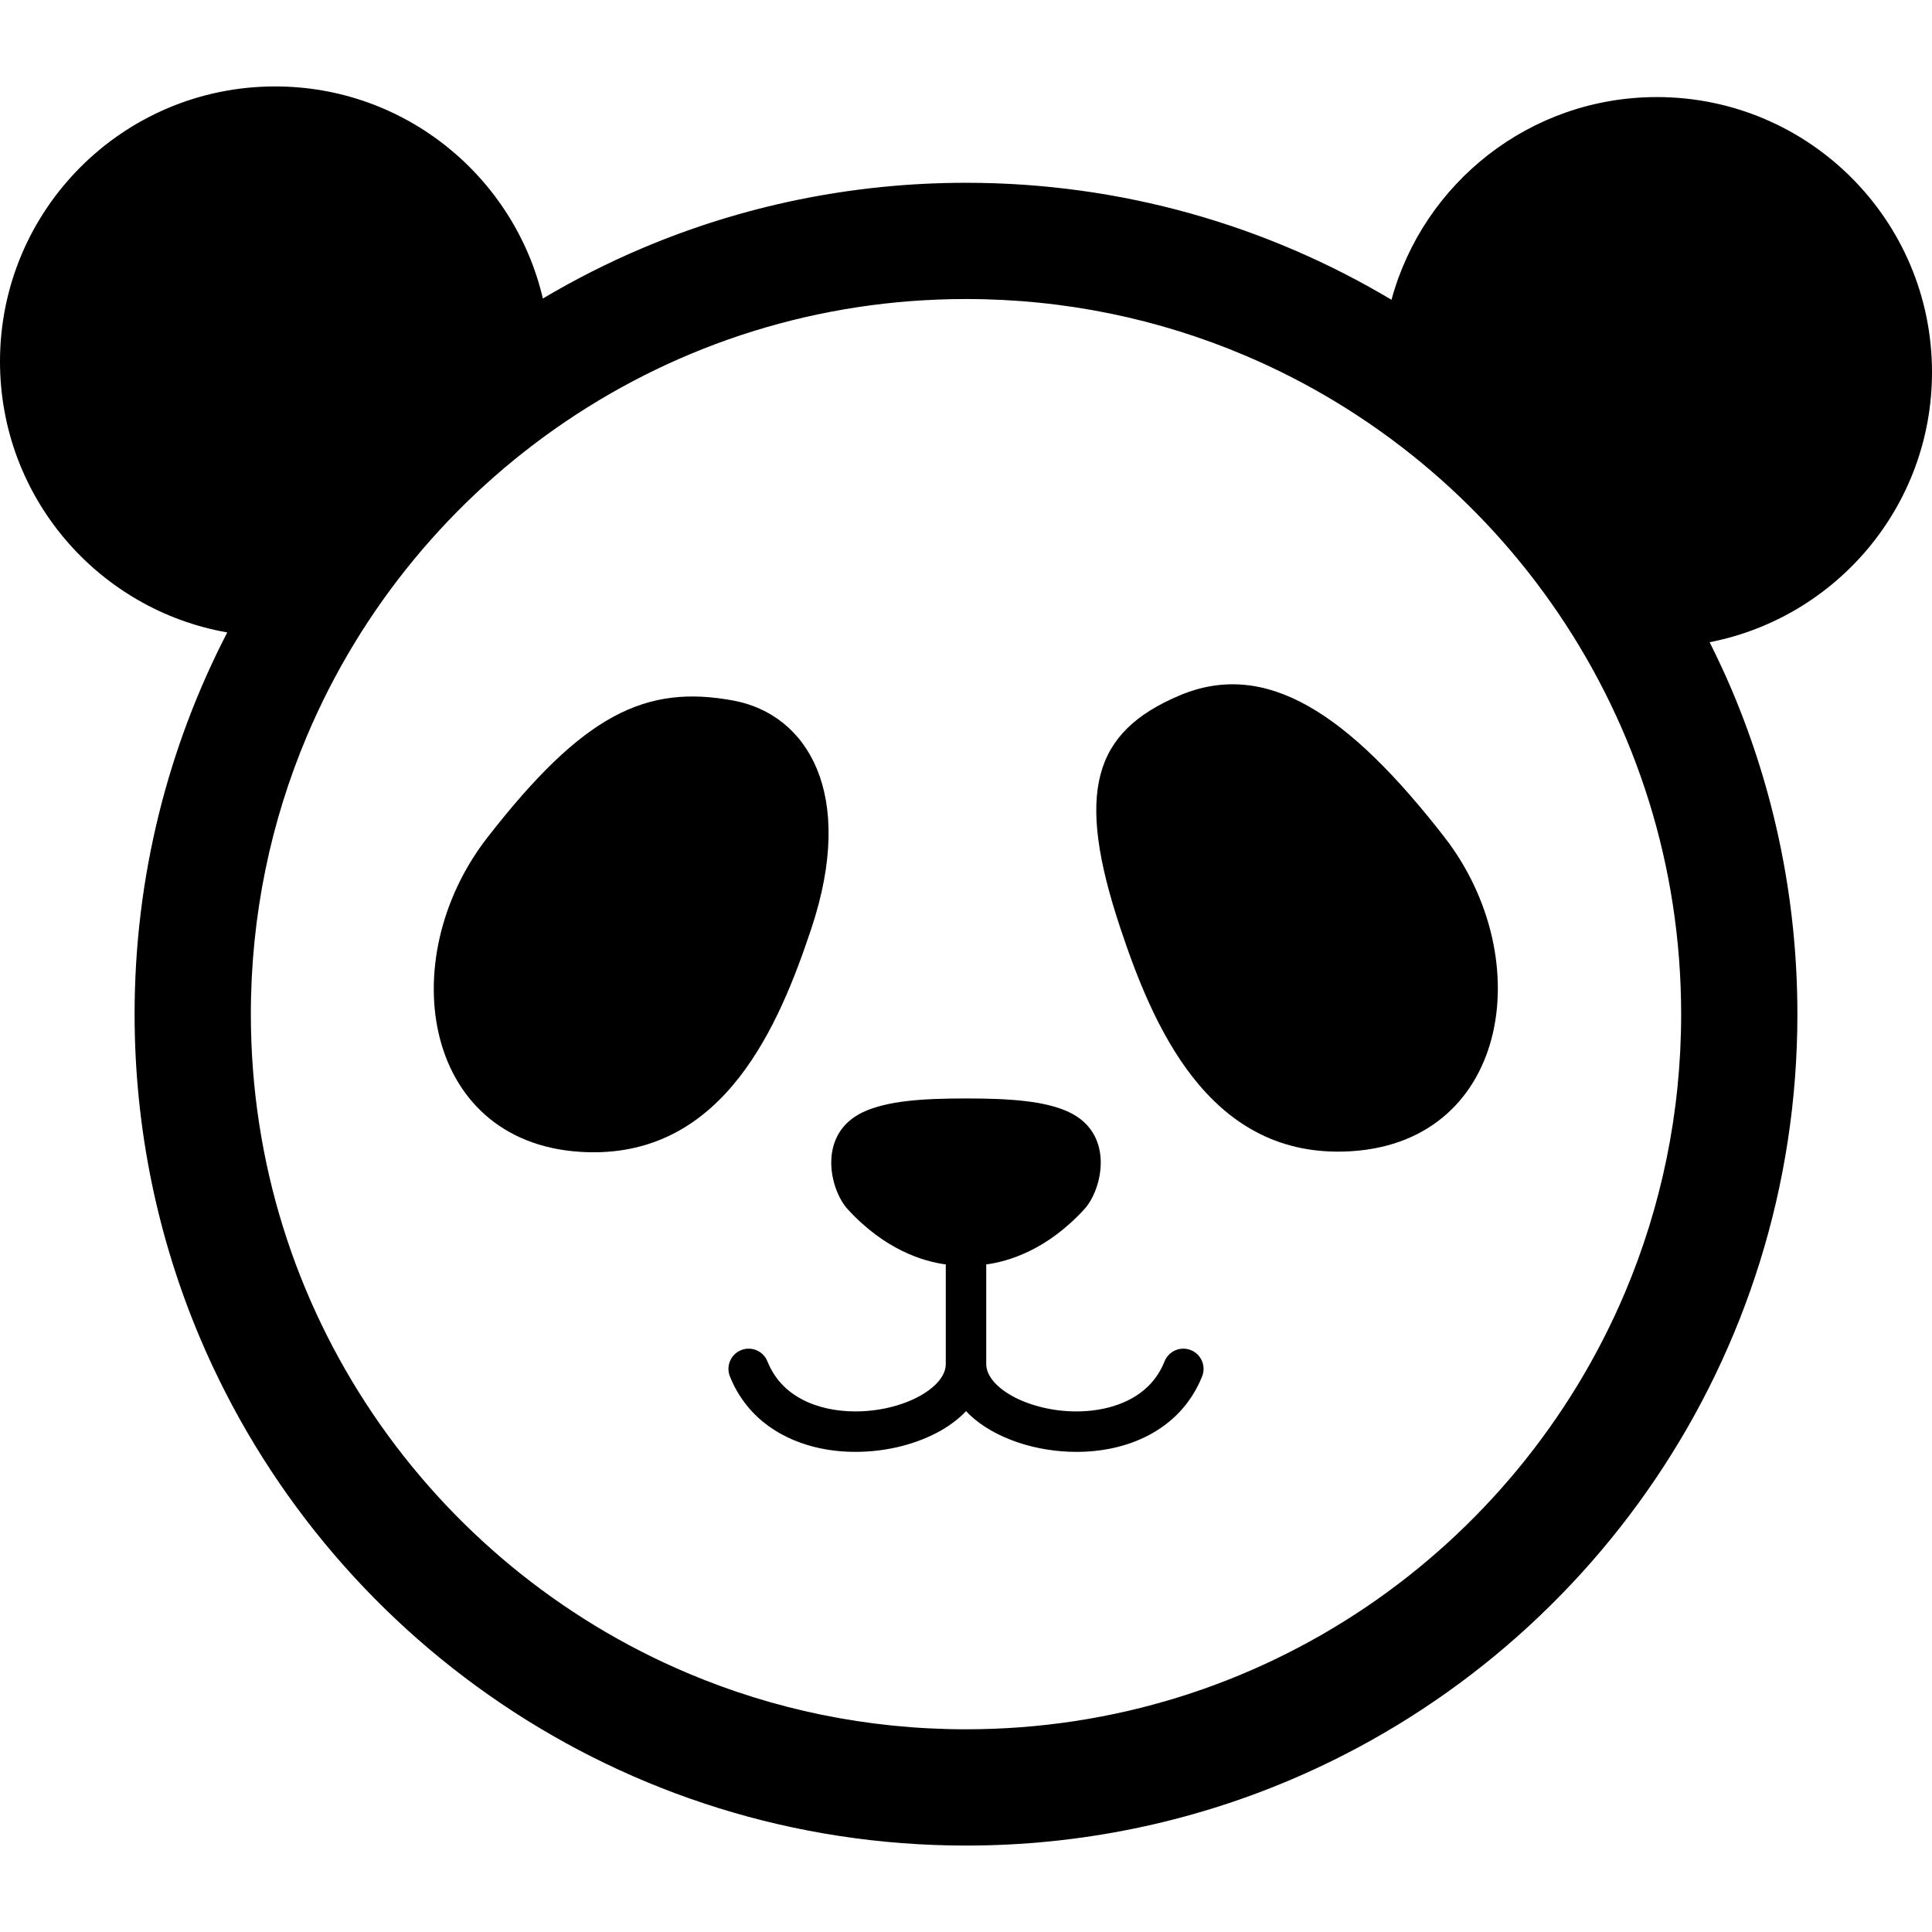
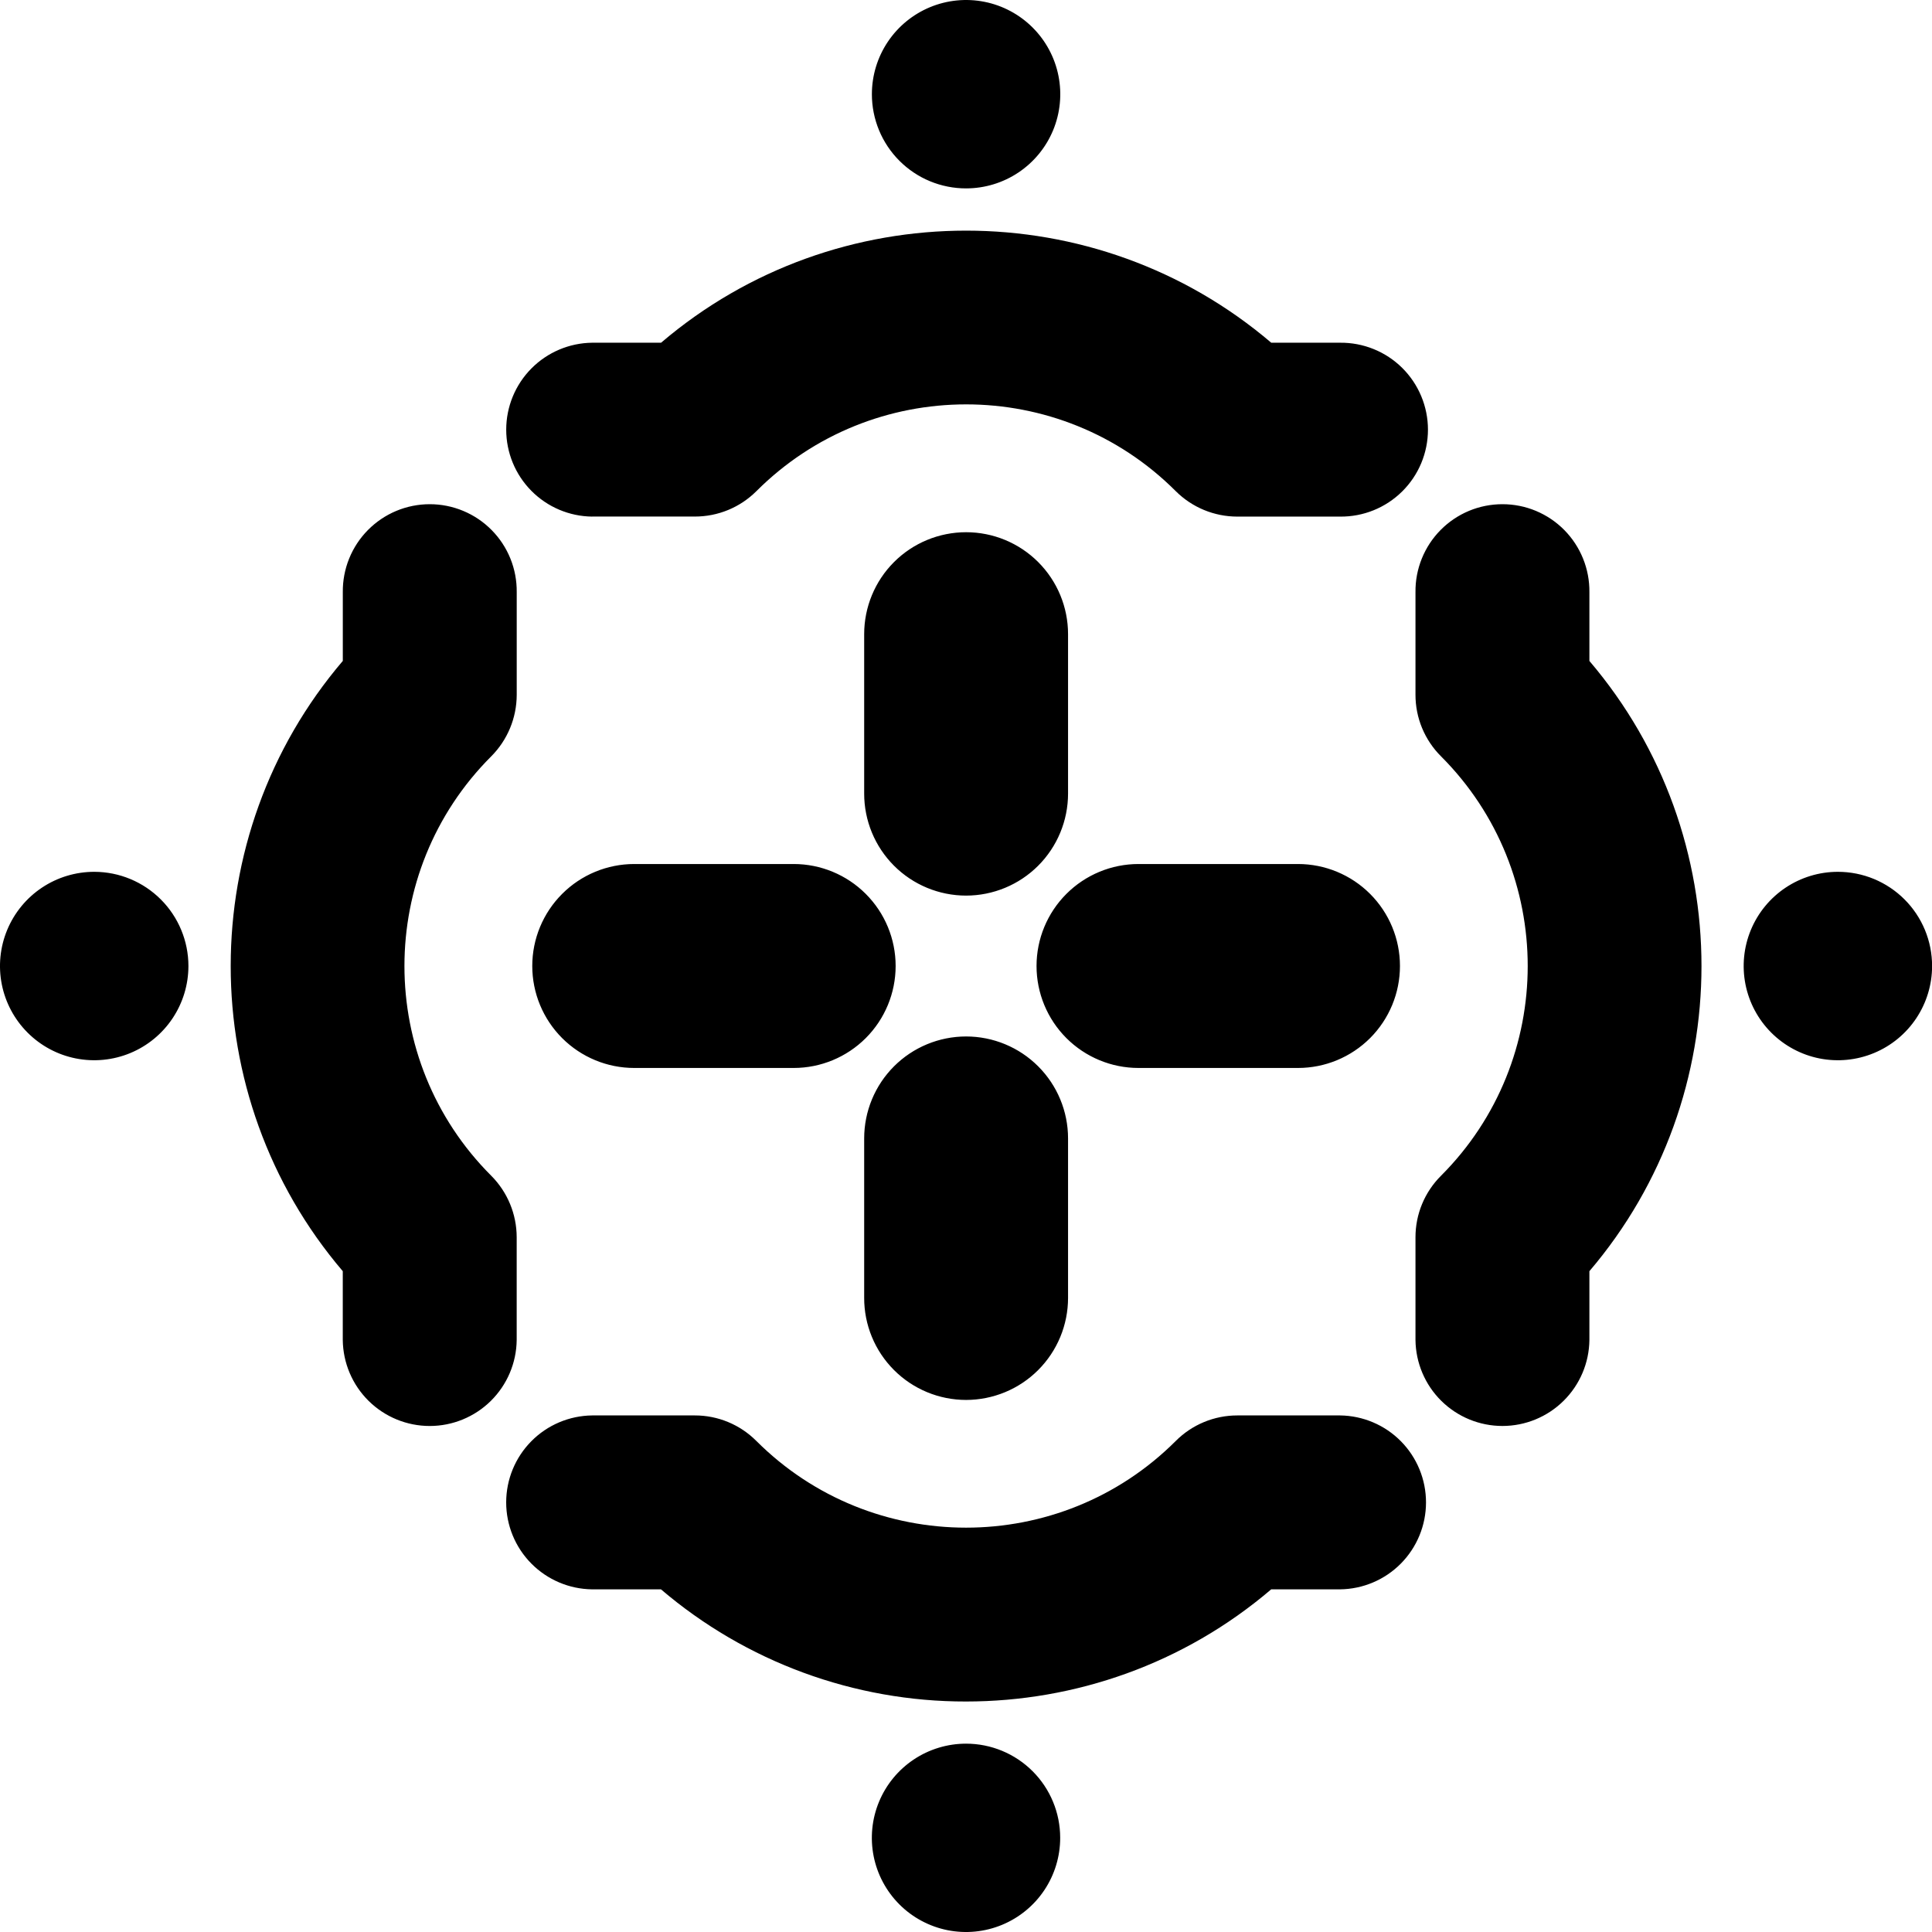
- <svg xmlns="http://www.w3.org/2000/svg" height="800px" width="800px" version="1.1" id="_x32_" viewBox="0 0 512 512" xml:space="preserve">
-   <style type="text/css">
- 	.st0{fill:#000000;}
- </style>
-   <g>
-     <path class="st0" d="M194.452,185.679c-23.344-4.381-39.892,3.62-65.28,36.261c-25.385,32.634-16.921,82.195,26.598,83.405   c36.271,1.005,50.77-33.85,59.231-59.228C226.998,210.127,213.792,189.299,194.452,185.679z" />
-     <path class="st0" d="M312.616,184.293c-22.963,9.673-27.708,25.664-15.715,61.66c8.464,25.378,22.966,60.24,59.234,59.221   c43.516-1.21,51.98-50.771,26.594-83.404C357.344,189.123,335.586,174.627,312.616,184.293z" />
-     <path class="st0" d="M512,98.634c0-40.269-32.64-72.91-72.909-72.91c-33.625,0-61.911,22.757-70.335,53.719   C335.773,59.758,297.155,48.427,256,48.44c-30.378,0-59.398,6.155-85.765,17.322c-9.126,3.859-17.924,8.335-26.367,13.342   c-7.558-32.212-36.448-56.199-70.96-56.199C32.643,22.905,0,55.546,0,95.815c0,35.942,26.01,65.776,60.226,71.788   c-15.685,30.304-24.56,64.737-24.557,101.161c0,30.378,6.165,59.397,17.322,85.768c16.735,39.562,44.654,73.174,79.811,96.922   c35.143,23.748,77.619,37.647,123.197,37.64c30.378,0.007,59.398-6.162,85.768-17.316c39.562-16.738,73.167-44.657,96.928-79.818   c23.749-35.147,37.64-77.624,37.634-123.197c0-30.378-6.168-59.398-17.322-85.768c-1.841-4.348-3.838-8.614-5.944-12.804   C486.649,163.663,512,134.114,512,98.634z M430.64,342.535c-14.38,33.993-38.428,62.958-68.684,83.398   c-30.27,20.434-66.652,32.348-105.957,32.348c-26.211,0-51.1-5.292-73.765-14.884c-33.992-14.374-62.964-38.428-83.401-68.677   c-20.434-30.27-32.351-66.646-32.355-105.957c0-26.208,5.298-51.097,14.887-73.772c14.37-33.992,38.428-62.958,68.684-83.384   c30.266-20.44,66.646-32.362,105.95-32.362c26.211,0,51.1,5.292,73.765,14.883c33.992,14.374,62.957,38.421,83.397,68.684   c20.44,30.263,32.355,66.646,32.362,105.95C445.524,294.978,440.219,319.861,430.64,342.535z" />
-     <path class="st0" d="M315.584,357.793c-2.744-1.1-5.862,0.238-6.963,2.982c-0.951,2.37-2.211,4.313-3.736,5.964   c-2.279,2.453-5.19,4.273-8.569,5.482c-3.37,1.223-7.187,1.82-11.038,1.82c-6.457,0.027-12.995-1.712-17.469-4.334   c-2.241-1.304-3.95-2.798-4.986-4.225c-0.523-0.72-0.886-1.406-1.117-2.072c-0.234-0.659-0.346-1.298-0.346-1.983v-26.337   c5.971-0.802,16.096-3.845,25.98-14.618c4.826-5.258,8.176-19.986-4.059-25.753c-6.372-2.995-15.8-3.62-27.281-3.62   c-11.48,0-20.906,0.625-27.277,3.62c-12.234,5.767-8.888,20.494-4.062,25.753c9.887,10.773,20.009,13.816,25.98,14.618v26.337   c0,0.686-0.108,1.324-0.343,1.983c-0.408,1.162-1.23,2.418-2.561,3.689c-1.984,1.902-5.095,3.709-8.804,4.959   c-3.703,1.27-7.975,1.983-12.21,1.983c-5.143,0.014-10.196-1.06-14.252-3.233c-2.038-1.087-3.835-2.432-5.36-4.069   c-1.522-1.651-2.782-3.594-3.736-5.964c-1.094-2.744-4.216-4.083-6.963-2.982c-2.748,1.101-4.082,4.212-2.982,6.97   c1.423,3.56,3.424,6.657,5.825,9.258c3.603,3.879,8.063,6.583,12.788,8.281c4.728,1.726,9.741,2.46,14.68,2.46   c8.284-0.014,16.381-2.052,22.865-5.788c2.398-1.413,4.586-3.056,6.43-5.013c0.285,0.299,0.561,0.612,0.863,0.897   c3.464,3.288,7.862,5.679,12.733,7.35c4.871,1.658,10.23,2.554,15.665,2.554c6.576,0,13.308-1.318,19.295-4.497   c2.986-1.596,5.774-3.662,8.172-6.243c2.401-2.601,4.402-5.699,5.825-9.258C319.674,362.005,318.332,358.893,315.584,357.793z" />
-   </g>
+ <svg xmlns="http://www.w3.org/2000/svg" width="112" height="112" viewBox="0 0 112 112" fill="none">
+   <path d="M56.004 101.082C57.451 101.082 58.839 101.657 59.862 102.68C60.886 103.703 61.46 105.091 61.46 106.538C61.461 107.618 61.142 108.674 60.542 109.572C59.942 110.471 59.089 111.171 58.092 111.584C57.094 111.998 55.996 112.106 54.937 111.896C53.877 111.685 52.904 111.165 52.141 110.402C51.377 109.638 50.857 108.665 50.646 107.606C50.436 106.546 50.544 105.448 50.958 104.45C51.371 103.453 52.072 102.601 52.97 102.001C53.868 101.402 54.924 101.082 56.004 101.082ZM40.281 82.054C40.944 82.053 41.6 82.184 42.212 82.438C42.824 82.692 43.379 83.065 43.847 83.534C50.551 90.235 61.458 90.235 68.16 83.534C68.627 83.065 69.183 82.693 69.795 82.439C70.406 82.185 71.062 82.054 71.725 82.054H77.683C79.01 82.069 80.278 82.606 81.211 83.55C82.144 84.494 82.667 85.768 82.667 87.095C82.667 88.422 82.144 89.696 81.211 90.64C80.278 91.584 79.01 92.121 77.683 92.136H73.693C68.614 96.471 62.304 98.638 56.004 98.638C49.522 98.648 43.249 96.343 38.317 92.136H34.329C33.002 92.121 31.734 91.583 30.801 90.64C29.867 89.696 29.344 88.422 29.344 87.095C29.344 85.768 29.867 84.494 30.801 83.55C31.734 82.606 33.002 82.069 34.329 82.054H40.281ZM24.914 29.229C25.581 29.229 26.241 29.361 26.856 29.618C27.472 29.875 28.03 30.252 28.499 30.726C28.968 31.2 29.338 31.762 29.588 32.38C29.838 32.998 29.962 33.66 29.955 34.326V40.282C29.952 41.617 29.422 42.898 28.479 43.844C21.768 50.55 21.768 61.454 28.479 68.16C29.421 69.106 29.951 70.387 29.953 71.722V77.682C29.938 79.009 29.4 80.276 28.457 81.209C27.513 82.142 26.239 82.666 24.912 82.666C23.585 82.666 22.311 82.142 21.367 81.209C20.424 80.276 19.886 79.009 19.871 77.682V73.692C11.208 63.532 11.208 48.468 19.873 38.314V34.326C19.866 33.66 19.991 32.998 20.241 32.38C20.491 31.762 20.861 31.2 21.33 30.726C21.799 30.252 22.357 29.875 22.972 29.618C23.587 29.361 24.247 29.229 24.914 29.229ZM87.098 29.229C87.764 29.229 88.425 29.36 89.04 29.617C89.655 29.874 90.214 30.251 90.683 30.725C91.151 31.199 91.521 31.762 91.771 32.38C92.021 32.998 92.146 33.66 92.139 34.326V38.316C100.803 48.472 100.803 63.532 92.139 73.692V77.68C92.124 79.007 91.586 80.275 90.642 81.208C89.699 82.141 88.425 82.665 87.098 82.665C85.77 82.665 84.496 82.141 83.553 81.208C82.609 80.275 82.072 79.007 82.057 77.68V71.722C82.057 71.06 82.187 70.404 82.441 69.793C82.695 69.182 83.067 68.627 83.536 68.16C90.239 61.454 90.239 50.548 83.536 43.844C83.067 43.377 82.695 42.821 82.441 42.21C82.187 41.599 82.057 40.943 82.057 40.282V34.326C82.049 33.66 82.174 32.998 82.424 32.38C82.674 31.762 83.044 31.199 83.513 30.725C83.981 30.251 84.54 29.874 85.155 29.617C85.77 29.36 86.431 29.229 87.098 29.229ZM56.006 60.085C57.573 60.085 59.076 60.708 60.184 61.816C61.293 62.924 61.916 64.428 61.916 65.995V75.241C61.916 76.018 61.763 76.787 61.466 77.504C61.169 78.222 60.733 78.874 60.184 79.423C59.636 79.972 58.984 80.408 58.267 80.705C57.549 81.002 56.78 81.155 56.004 81.156C55.227 81.155 54.458 81.002 53.741 80.704C53.024 80.407 52.373 79.971 51.824 79.421C51.276 78.872 50.84 78.22 50.544 77.502C50.247 76.784 50.096 76.015 50.097 75.239V65.995C50.097 64.428 50.719 62.924 51.827 61.816C52.935 60.708 54.439 60.085 56.006 60.085ZM46.01 50.088C47.578 50.088 49.081 50.711 50.189 51.82C51.298 52.928 51.921 54.431 51.921 55.999C51.921 57.567 51.298 59.071 50.189 60.18C49.081 61.288 47.577 61.911 46.01 61.911H36.767C35.2 61.911 33.696 61.288 32.588 60.18C31.479 59.071 30.856 57.567 30.856 55.999C30.856 54.431 31.479 52.928 32.588 51.82C33.696 50.711 35.2 50.088 36.767 50.088H46.01ZM75.246 50.088C76.814 50.088 78.317 50.711 79.426 51.82C80.534 52.928 81.157 54.431 81.157 55.999C81.157 57.567 80.534 59.071 79.426 60.18C78.317 61.288 76.814 61.911 75.246 61.911H66C64.432 61.911 62.929 61.288 61.82 60.18C60.712 59.071 60.089 57.567 60.089 55.999C60.089 54.431 60.712 52.928 61.82 51.82C62.929 50.711 64.432 50.088 66 50.088H75.246ZM5.467 50.54C6.914 50.542 8.301 51.118 9.324 52.142C10.347 53.166 10.923 54.554 10.923 56.001C10.923 57.082 10.602 58.138 10.002 59.036C9.402 59.934 8.549 60.635 7.551 61.048C6.553 61.461 5.454 61.569 4.394 61.358C3.335 61.147 2.361 60.626 1.598 59.861C0.834 59.097 0.315 58.124 0.104 57.065C-0.106 56.005 0.003 54.906 0.417 53.908C0.831 52.911 1.532 52.058 2.431 51.458C3.329 50.859 4.386 50.539 5.467 50.54ZM106.545 50.54C107.262 50.54 107.972 50.681 108.635 50.955C109.297 51.23 109.9 51.632 110.407 52.139C110.914 52.646 111.317 53.249 111.591 53.911C111.865 54.574 112.005 55.284 112.005 56.001C112.005 57.081 111.685 58.137 111.085 59.035C110.485 59.934 109.632 60.634 108.634 61.047C107.636 61.461 106.538 61.569 105.478 61.359C104.419 61.148 103.445 60.627 102.682 59.864C101.918 59.1 101.398 58.126 101.187 57.067C100.977 56.007 101.085 54.909 101.498 53.911C101.912 52.913 102.612 52.06 103.511 51.46C104.409 50.86 105.465 50.54 106.545 50.54ZM56.006 30.853C57.573 30.853 59.076 31.475 60.184 32.583C61.293 33.691 61.916 35.195 61.916 36.762V46.003C61.916 47.572 61.293 49.076 60.184 50.186C59.076 51.295 57.572 51.918 56.004 51.919C54.436 51.918 52.933 51.294 51.825 50.185C50.717 49.075 50.096 47.571 50.097 46.003V36.762C50.097 35.195 50.719 33.691 51.827 32.583C52.935 31.475 54.439 30.853 56.006 30.853ZM38.323 19.868C48.478 11.204 63.535 11.204 73.695 19.868H77.683C78.35 19.861 79.012 19.986 79.63 20.236C80.248 20.485 80.81 20.856 81.284 21.324C81.758 21.793 82.134 22.352 82.391 22.967C82.647 23.582 82.78 24.242 82.78 24.908C82.78 25.575 82.647 26.235 82.391 26.85C82.134 27.465 81.758 28.023 81.284 28.491C80.81 28.96 80.248 29.33 79.63 29.58C79.012 29.83 78.35 29.955 77.683 29.948H71.725C70.389 29.947 69.108 29.417 68.161 28.474C61.457 21.763 50.554 21.767 43.848 28.474C42.901 29.418 41.619 29.947 40.282 29.945H34.329V29.948C33.002 29.933 31.735 29.396 30.802 28.452C29.869 27.509 29.346 26.235 29.346 24.908C29.346 23.582 29.869 22.308 30.802 21.364C31.735 20.421 33.002 19.883 34.329 19.868H38.323ZM53.915 0.416C54.913 0.003 56.011 -0.106 57.07 0.105C58.129 0.315 59.102 0.836 59.866 1.6C60.63 2.364 61.15 3.337 61.36 4.396C61.571 5.455 61.463 6.553 61.05 7.551C60.636 8.549 59.936 9.401 59.038 10.001C58.14 10.601 57.084 10.921 56.004 10.921C55.287 10.922 54.577 10.781 53.914 10.507C53.251 10.233 52.65 9.83 52.142 9.323C51.636 8.816 51.233 8.214 50.959 7.552C50.685 6.889 50.543 6.178 50.544 5.461C50.544 4.381 50.864 3.326 51.464 2.428C52.064 1.53 52.917 0.83 53.915 0.416Z" fill="black" />
</svg>
